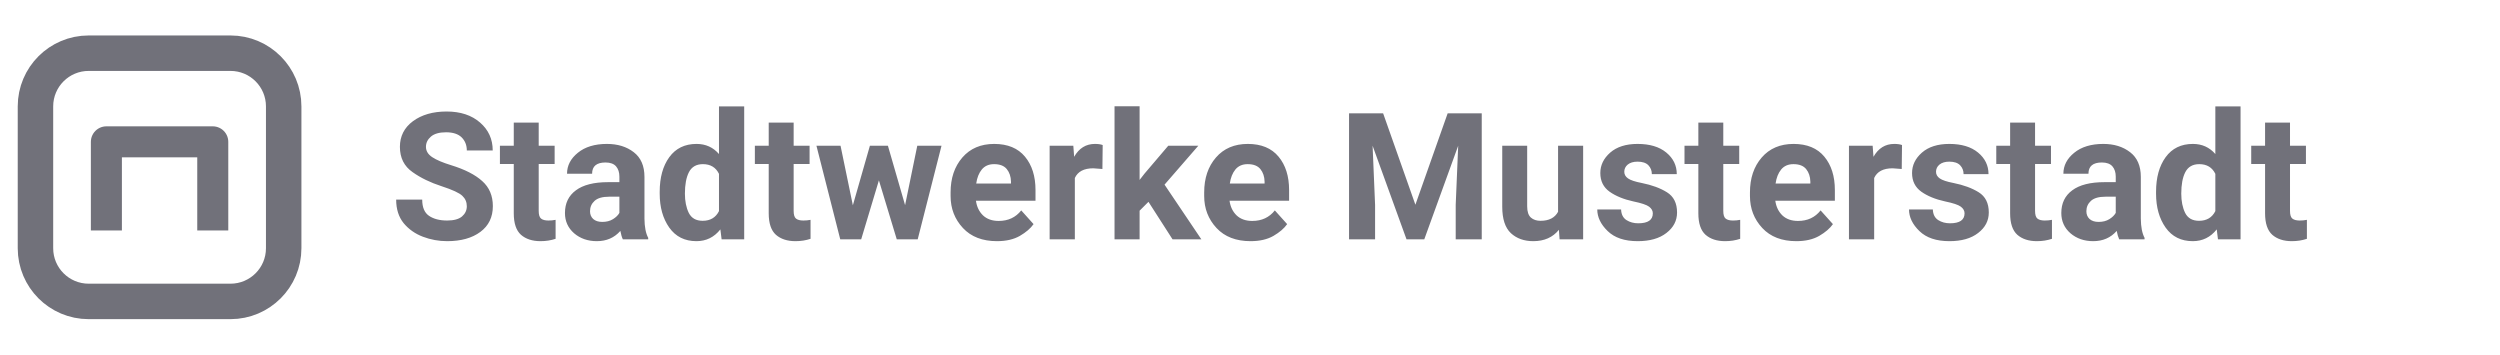
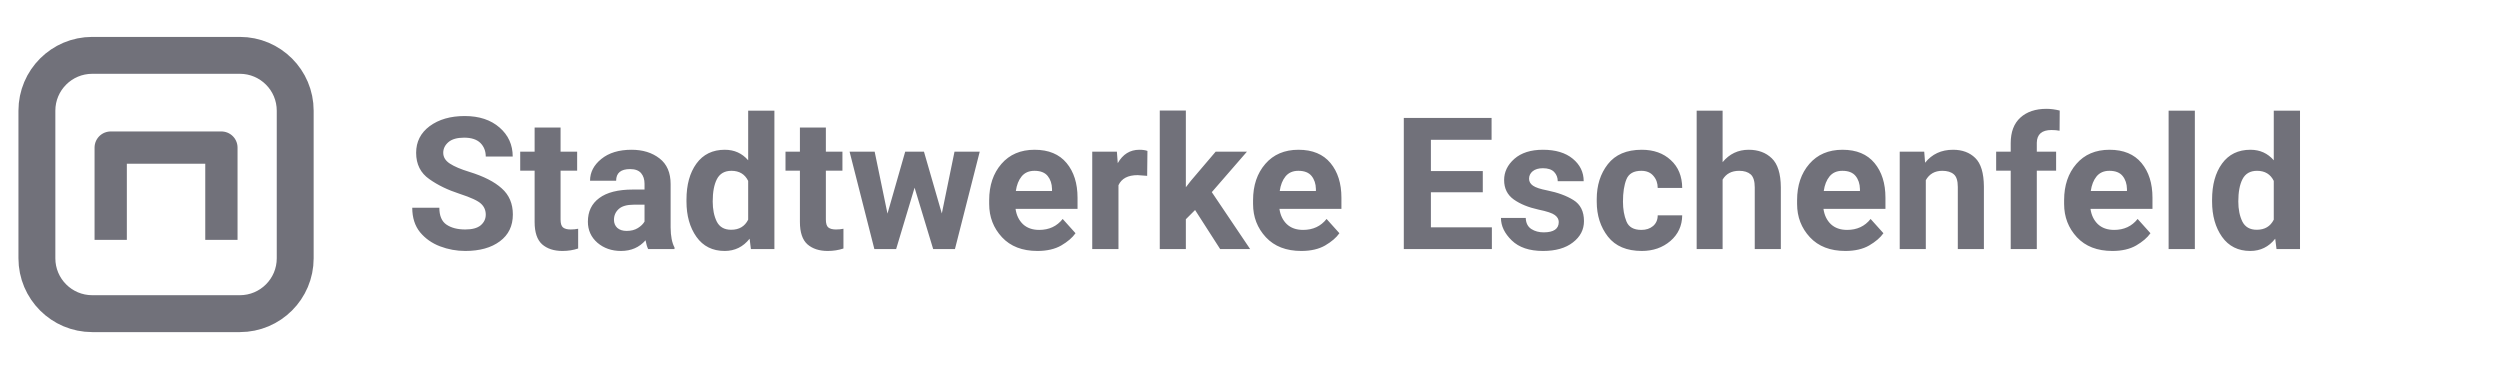
- <svg xmlns="http://www.w3.org/2000/svg" width="282" height="40" viewBox="0 0 282 40" role="img" aria-label="Stadtwerke Musterstadt">
+ <svg xmlns="http://www.w3.org/2000/svg" width="271" height="40" viewBox="0 0 271 40" role="img" aria-label="Stadtwerke Eschenfeld">
  <rect x="4" y="6" width="28" height="28" rx="6" fill="none" stroke="#71717a" stroke-width="4" />
  <path d="M12 26V16h12v10" fill="none" stroke="#71717a" stroke-width="3.5" stroke-linejoin="round" />
-   <text x="44" y="27" fill="#71717a" font-family="ui-sans-serif, system-ui, -apple-system, 'Segoe UI', Roboto, Arial, sans-serif" font-size="20" font-weight="700" textLength="234" lengthAdjust="spacingAndGlyphs">Stadtwerke Musterstadt</text>
+   <text x="44" y="27" fill="#71717a" font-family="ui-sans-serif, system-ui, -apple-system, 'Segoe UI', Roboto, Arial, sans-serif" font-size="20" font-weight="700" textLength="223" lengthAdjust="spacingAndGlyphs">Stadtwerke Eschenfeld</text>
</svg>
